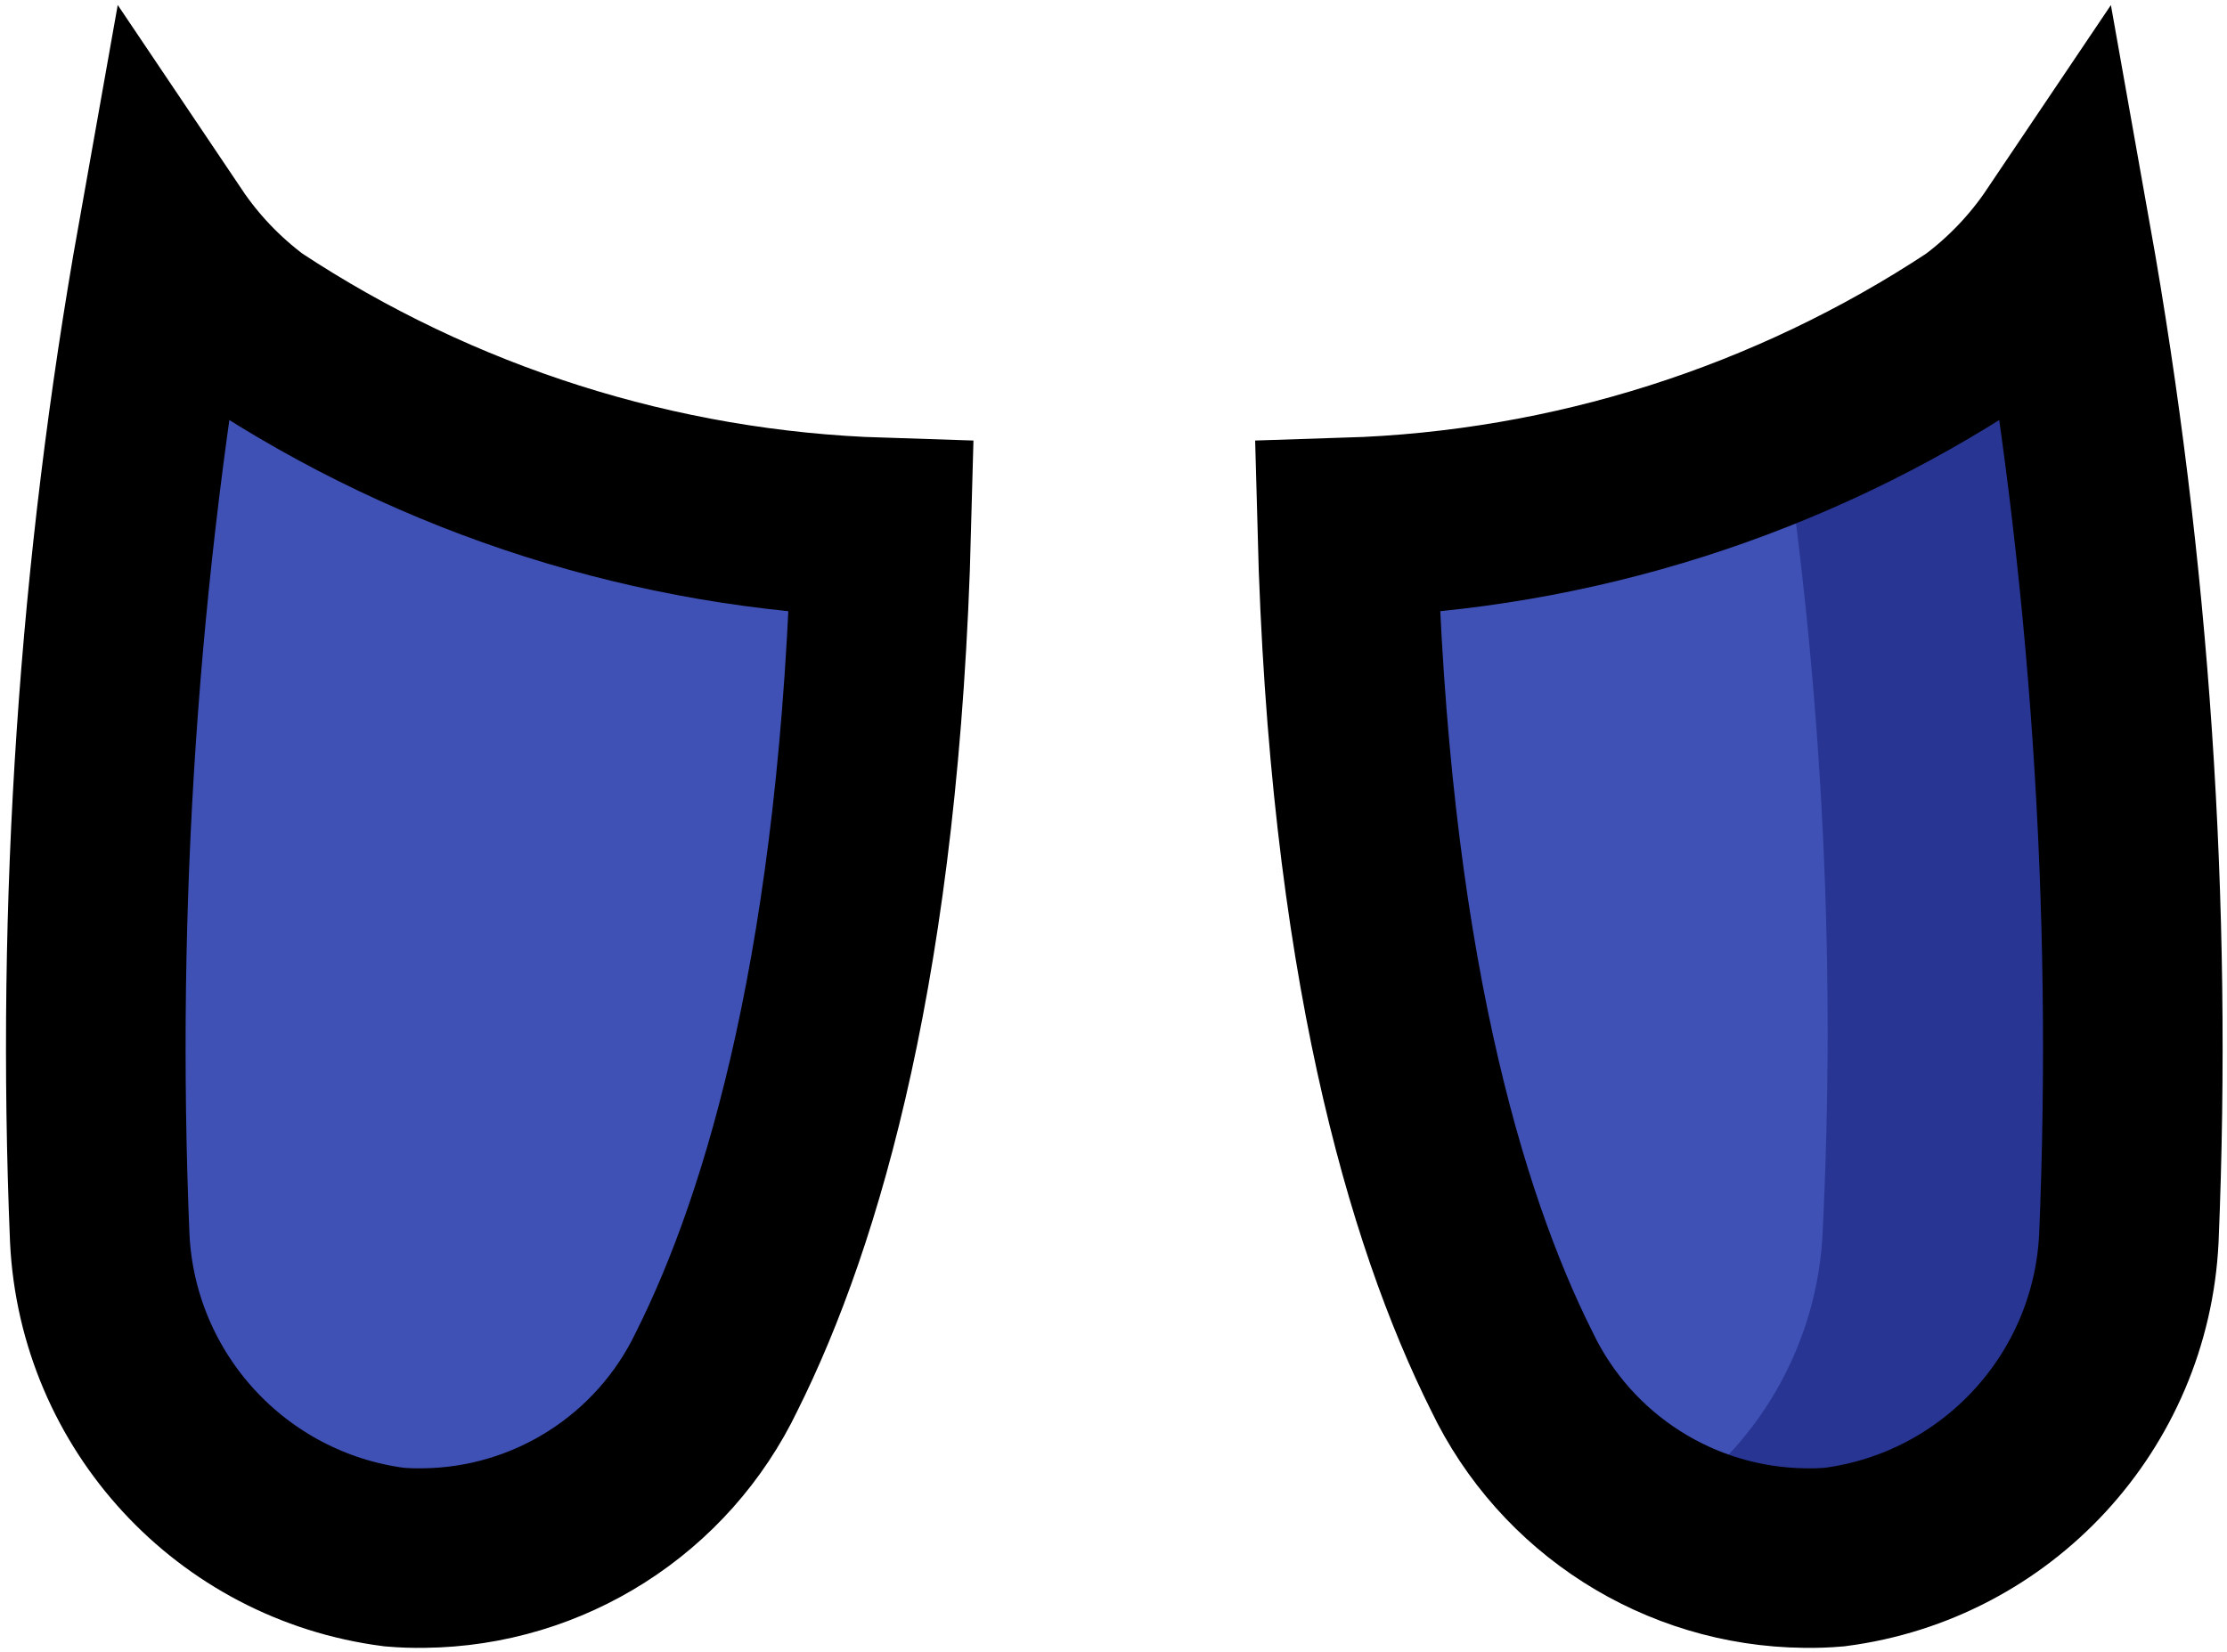
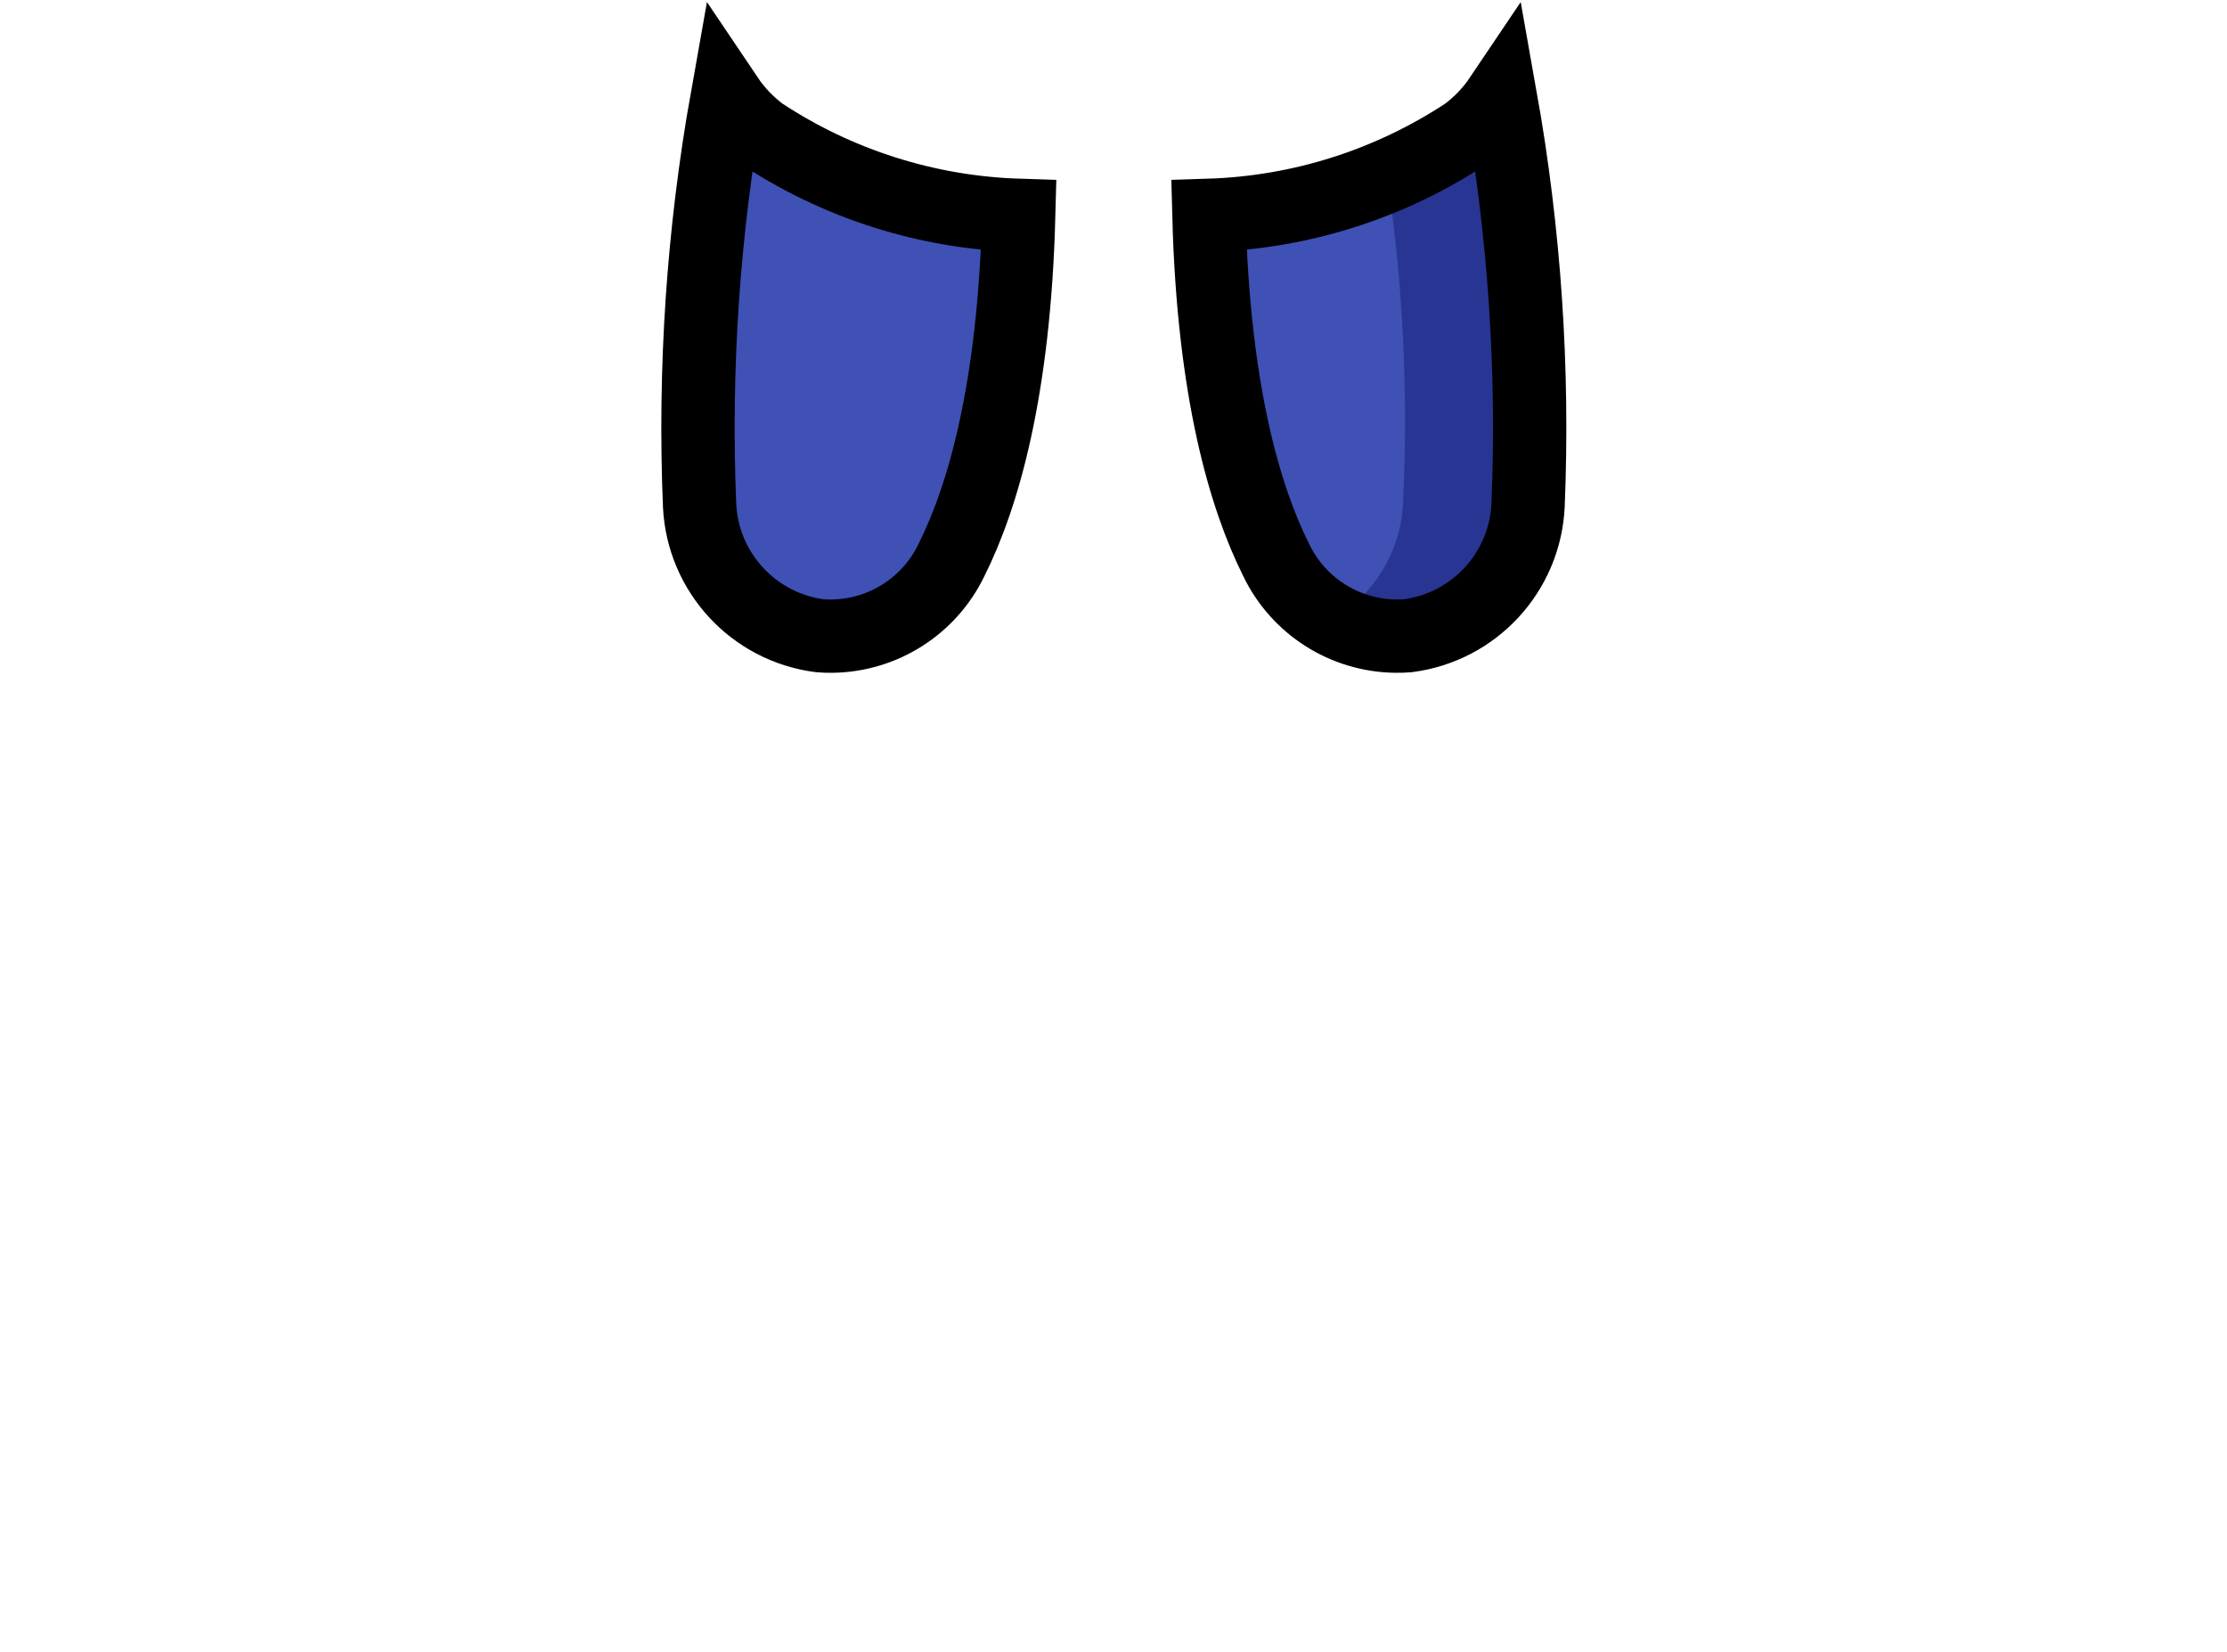
- <svg xmlns="http://www.w3.org/2000/svg" width="186" height="138" viewBox="0 0 186 138" fill="none">
+ <svg xmlns="http://www.w3.org/2000/svg" width="186" height="138" viewBox="0 0 186 338" fill="none">
  <path d="M73.611 44.064C72.672 79.989 66.272 101.749 59.872 114.549C55.355 123.999 45.855 130.057 35.381 130.165C34.556 130.18 33.73 130.151 32.907 130.08C19.352 128.321 9.002 117.108 8.331 103.456C7.172 75.515 9.06 47.532 13.963 20C15.863 22.825 18.229 25.306 20.96 27.339C36.623 37.681 54.85 43.471 73.611 44.064Z" fill="#3F51B5" stroke="black" stroke-width="15" />
  <path d="M177.803 103.456C177.132 117.108 166.782 128.321 153.227 130.08C152.404 130.151 151.578 130.18 150.752 130.165C140.278 130.057 130.779 123.999 126.261 114.549C119.861 101.749 113.461 79.989 112.523 44.064C131.283 43.471 149.51 37.681 165.173 27.339C167.904 25.306 170.27 22.825 172.171 20C177.073 47.532 178.962 75.515 177.803 103.456Z" fill="#3F51B5" />
  <path d="M172.171 20C170.27 22.825 167.904 25.306 165.173 27.339C160.177 30.957 154.726 33.901 148.96 36.094C152.263 58.386 153.349 80.95 152.203 103.456C151.578 113.128 146.19 121.858 137.824 126.752C141.771 128.975 146.222 130.15 150.752 130.165C151.578 130.18 152.404 130.151 153.227 130.08C166.782 128.321 177.132 117.108 177.803 103.456C178.961 75.515 177.073 47.532 172.171 20Z" fill="#283593" />
  <path d="M177.803 103.456C177.132 117.108 166.782 128.321 153.227 130.08C152.404 130.151 151.578 130.18 150.752 130.165C140.278 130.057 130.779 123.999 126.261 114.549C119.861 101.749 113.461 79.989 112.523 44.064C131.283 43.471 149.51 37.681 165.173 27.339C167.904 25.306 170.27 22.825 172.171 20C177.073 47.532 178.962 75.515 177.803 103.456V103.456Z" stroke="black" stroke-width="15" />
</svg>
